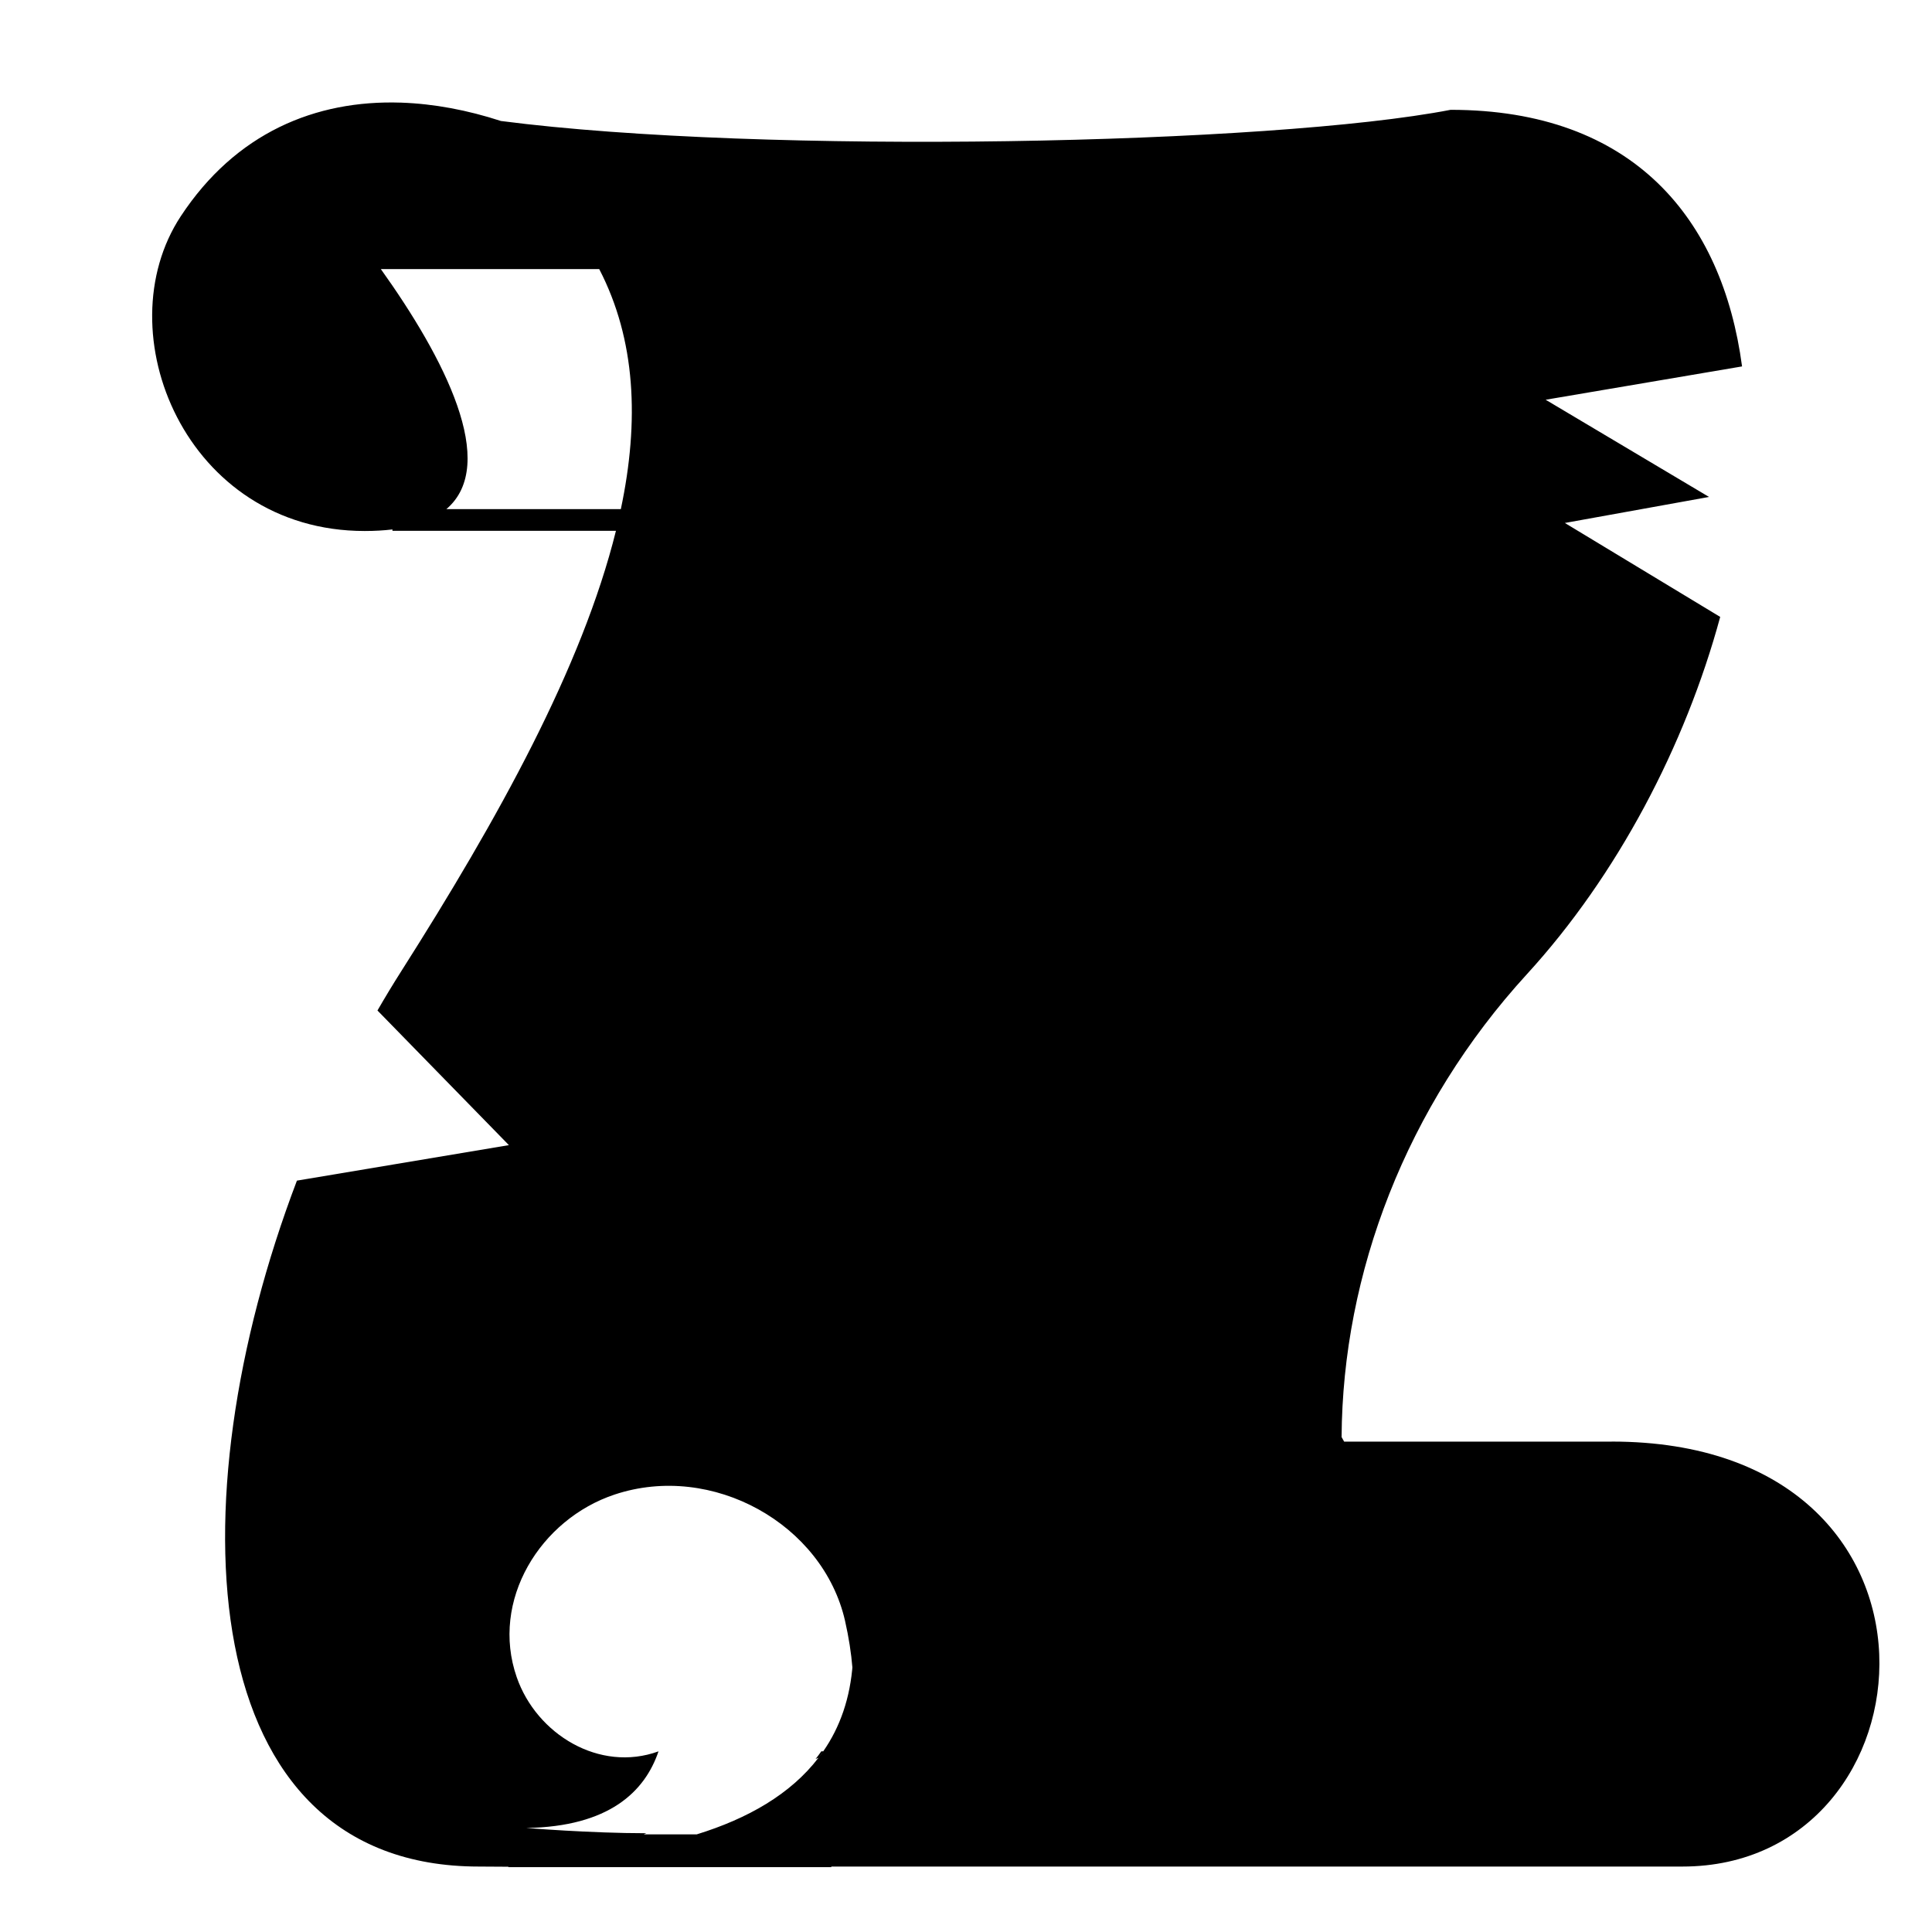
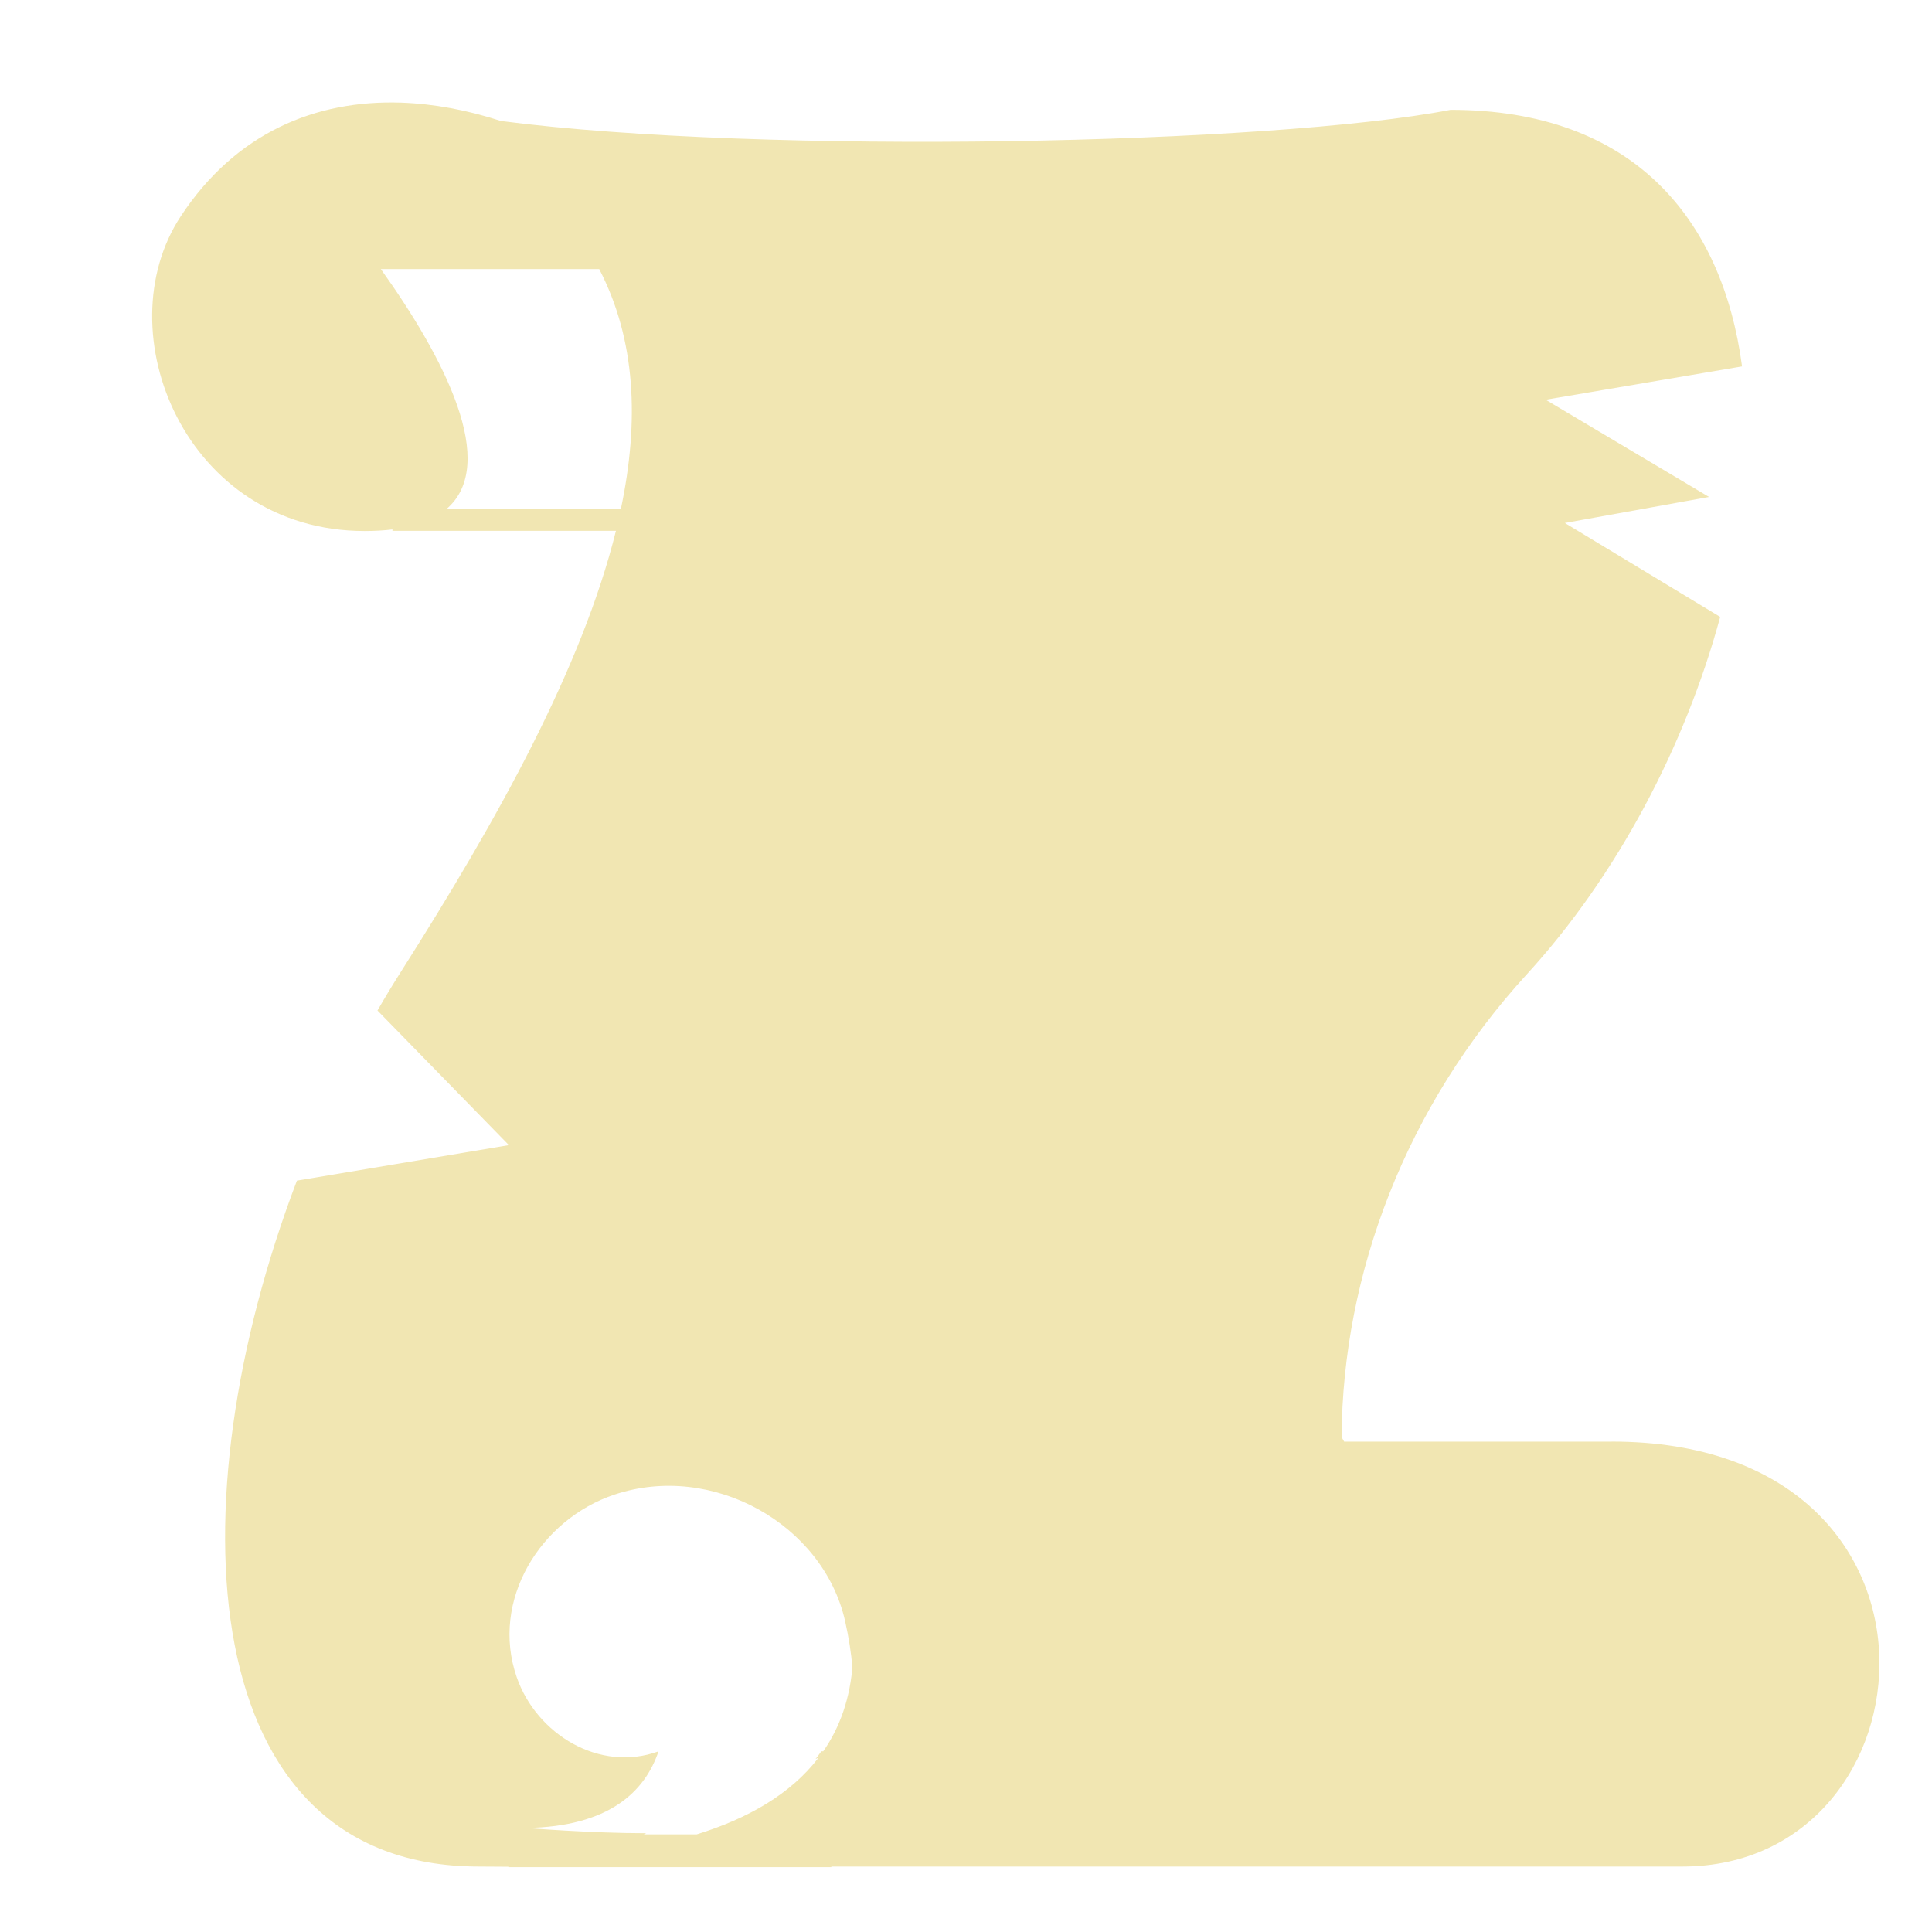
- <svg xmlns="http://www.w3.org/2000/svg" fill="#000000" width="800px" height="800px" viewBox="0 0 32 32" version="1.1">
+ <svg xmlns="http://www.w3.org/2000/svg" fill="#f1e6b2" width="800px" height="800px" viewBox="0 0 32 32" version="1.1">
  <path d="M26.693 23.878h-4.43l-0.042-0.076c0.016-2.709 1.069-5.48 3.069-7.666 1.495-1.633 2.623-3.783 3.202-5.918l-2.573-1.556 2.388-0.431-2.706-1.61 3.253-0.552c-0.326-2.442-1.8-4.25-4.828-4.25-2.955 0.574-11.374 0.749-15.729 0.185-0.552-0.18-1.108-0.285-1.651-0.304-0.004-0.001-0.008-0.002-0.012-0.003 0.002 0.001 0.005 0.002 0.007 0.003-1.416-0.047-2.738 0.501-3.647 1.882-1.263 1.919 0.082 5.213 3.046 5.213 0.167 0 0.32-0.009 0.46-0.026v0.023h3.702c-0.56 2.257-1.949 4.767-3.557 7.296-0.135 0.212-0.266 0.429-0.393 0.649l2.177 2.23-3.511 0.588c-2.042 5.364-1.711 11.361 3.013 11.361v-0l0.489 0.003v0.007h5.349v-0.010h14.097c4.25 0 4.833-7.039-1.171-7.039zM14.134 27.263c-0-0.029-0.001-0.059-0.002-0.089 0.001 0.030 0.002 0.059 0.002 0.089zM13.997 26.144c0.001 0.004 0.001 0.007 0.002 0.011-0.001-0.004-0.001-0.007-0.002-0.011-0.168-0.741-0.649-1.358-1.278-1.755h0c0.629 0.398 1.11 1.015 1.278 1.755zM14.128 27.071c-0.001-0.030-0.003-0.060-0.005-0.090 0.002 0.030 0.004 0.060 0.005 0.090zM14.114 26.871c-0.003-0.030-0.006-0.060-0.009-0.090 0.003 0.030 0.006 0.060 0.009 0.090zM14.090 26.662c-0.004-0.029-0.008-0.058-0.012-0.087 0.005 0.029 0.008 0.058 0.012 0.087zM14.055 26.439c-0.005-0.025-0.008-0.050-0.013-0.076 0.005 0.026 0.009 0.051 0.013 0.076zM7.393 8.433c0.876-0.746-0.036-2.509-1.085-3.976h3.617c0.605 1.167 0.667 2.514 0.358 3.976h-2.89zM10.181 24.754c1.618-0.538 3.452 0.49 3.816 2.094 0.062 0.274 0.102 0.533 0.122 0.778 0.002-0.026 0.004-0.052 0.005-0.078-0.040 0.579-0.212 1.061-0.488 1.459h-0.032c-0.031 0.044-0.063 0.087-0.096 0.128l0.050-0.022c-0.463 0.605-1.173 1.009-2.018 1.27h-0.878l0.043-0.019c-0.925-0-1.988-0.087-1.988-0.087 1.373-0.022 1.964-0.603 2.19-1.269-0.978 0.355-2.020-0.284-2.348-1.227-0.443-1.273 0.391-2.618 1.622-3.027zM14.132 27.362c-0.001 0.029-0.001 0.058-0.002 0.086 0.001-0.028 0.001-0.057 0.002-0.086zM13.563 29.108c0.025-0.033 0.049-0.066 0.073-0.099-0.023 0.034-0.048 0.067-0.073 0.099z" />
</svg>
